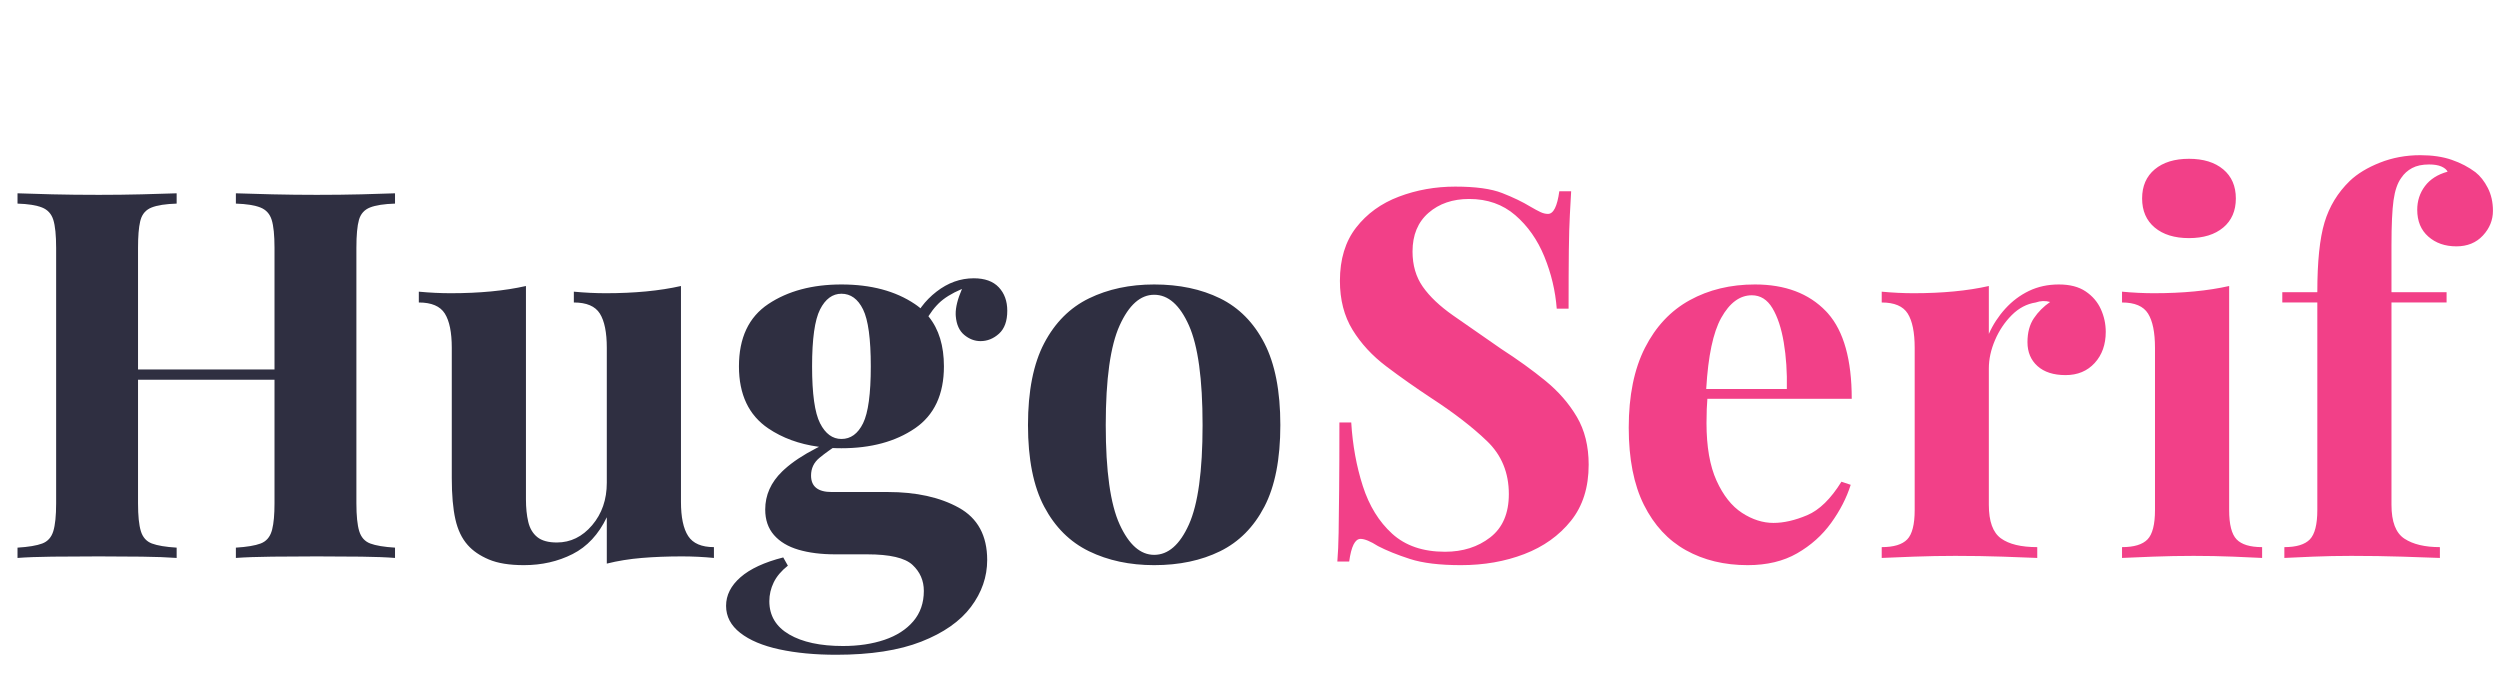
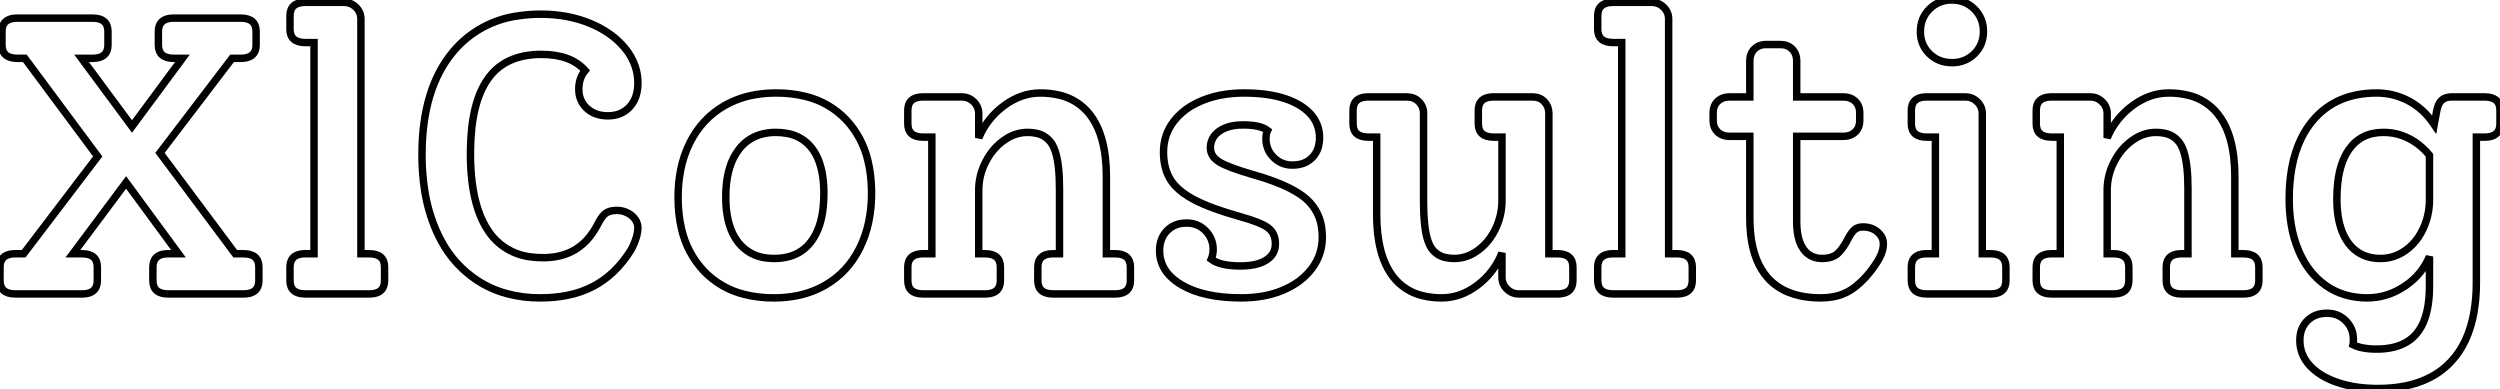
- <svg xmlns="http://www.w3.org/2000/svg" width="233px" height="64px" viewBox="0 0 233 64" version="1.1">
-   <g id="logo-hugo-serif" fill-rule="nonzero">
-     <path id="Hugo" fill="#2F2F41" d="M36.816,52 L36.816,51.04 C35.792,50.976 35.024,50.848 34.512,50.656 C34,50.464 33.656,50.08 33.48,49.504 C33.304,48.928 33.216,48.064 33.216,46.912 L33.216,46.912 L33.216,23.104 C33.216,21.92 33.296,21.048 33.456,20.488 C33.616,19.928 33.96,19.544 34.488,19.336 C35.016,19.128 35.792,19.008 36.816,18.976 L36.816,18.976 L36.816,18.016 C36.016,18.048 34.968,18.08 33.672,18.112 C32.376,18.144 30.992,18.16 29.52,18.16 C28.144,18.16 26.76,18.144 25.368,18.112 C23.976,18.08 22.848,18.048 21.984,18.016 L21.984,18.016 L21.984,18.976 C22.976,19.008 23.736,19.128 24.264,19.336 C24.792,19.544 25.144,19.928 25.32,20.488 C25.496,21.048 25.584,21.92 25.584,23.104 L25.584,23.104 L25.584,34.432 L12.864,34.432 L12.864,23.104 C12.864,22.028 12.93,21.209 13.062,20.648 L13.104,20.488 C13.264,19.928 13.608,19.544 14.136,19.336 C14.664,19.128 15.44,19.008 16.464,18.976 L16.464,18.976 L16.464,18.016 C15.6,18.048 14.512,18.08 13.2,18.112 C11.888,18.144 10.56,18.16 9.216,18.16 C7.648,18.16 6.2,18.144 4.872,18.112 C3.544,18.08 2.464,18.048 1.632,18.016 L1.632,18.016 L1.632,18.976 C2.624,19.008 3.384,19.128 3.912,19.336 C4.44,19.544 4.792,19.928 4.968,20.488 C5.144,21.048 5.232,21.92 5.232,23.104 L5.232,23.104 L5.232,46.912 C5.232,48.064 5.144,48.928 4.968,49.504 C4.792,50.08 4.448,50.464 3.936,50.656 C3.424,50.848 2.656,50.976 1.632,51.04 L1.632,51.04 L1.632,52 C2.464,51.936 3.544,51.896 4.872,51.88 C6.2,51.864 7.648,51.856 9.216,51.856 C10.56,51.856 11.888,51.864 13.2,51.88 C14.512,51.896 15.6,51.936 16.464,52 L16.464,52 L16.464,51.04 C15.44,50.976 14.672,50.848 14.16,50.656 C13.648,50.464 13.304,50.08 13.128,49.504 C12.952,48.928 12.864,48.064 12.864,46.912 L12.864,46.912 L12.864,35.392 L25.584,35.392 L25.584,46.912 C25.584,47.959 25.511,48.769 25.366,49.34 L25.32,49.504 C25.144,50.08 24.8,50.464 24.288,50.656 C23.776,50.848 23.008,50.976 21.984,51.04 L21.984,51.04 L21.984,52 C22.848,51.936 23.976,51.896 25.368,51.88 C26.76,51.864 28.144,51.856 29.52,51.856 C30.992,51.856 32.376,51.864 33.672,51.88 C34.968,51.896 36.016,51.936 36.816,52 L36.816,52 Z M48.826,52.672 C50.49,52.672 52.002,52.328 53.362,51.64 C54.722,50.952 55.786,49.808 56.554,48.208 L56.554,48.208 L56.554,52.528 C57.578,52.272 58.666,52.096 59.818,52 C60.97,51.904 62.218,51.856 63.562,51.856 C64.554,51.856 65.546,51.904 66.538,52 L66.538,52 L66.538,50.992 C65.386,50.992 64.586,50.648 64.138,49.96 C63.69,49.272 63.466,48.208 63.466,46.768 L63.466,46.768 L63.466,26.656 C62.474,26.88 61.394,27.048 60.226,27.16 C59.058,27.272 57.802,27.328 56.458,27.328 C55.498,27.328 54.506,27.28 53.482,27.184 L53.482,27.184 L53.482,28.192 C54.666,28.192 55.474,28.536 55.906,29.224 C56.338,29.912 56.554,30.976 56.554,32.416 L56.554,32.416 L56.554,44.992 C56.554,46.56 56.098,47.88 55.186,48.952 C54.274,50.024 53.178,50.56 51.898,50.56 C51.098,50.56 50.49,50.392 50.074,50.056 C49.658,49.72 49.378,49.248 49.234,48.64 C49.09,48.032 49.018,47.328 49.018,46.528 L49.018,46.528 L49.018,26.656 C48.026,26.88 46.946,27.048 45.778,27.16 C44.61,27.272 43.354,27.328 42.01,27.328 C41.05,27.328 40.058,27.28 39.034,27.184 L39.034,27.184 L39.034,28.192 C40.218,28.192 41.026,28.536 41.458,29.224 C41.89,29.912 42.106,30.976 42.106,32.416 L42.106,32.416 L42.106,44.56 C42.106,46.128 42.218,47.408 42.442,48.4 C42.666,49.392 43.05,50.192 43.594,50.8 C44.074,51.344 44.73,51.792 45.562,52.144 C46.394,52.496 47.482,52.672 48.826,52.672 Z M77.942,61.024 C81.142,61.024 83.782,60.616 85.862,59.8 C87.942,58.984 89.486,57.904 90.494,56.56 C91.502,55.216 92.006,53.76 92.006,52.192 C92.006,49.92 91.126,48.296 89.366,47.32 C87.606,46.344 85.398,45.856 82.742,45.856 L82.742,45.856 L77.51,45.856 C76.23,45.856 75.59,45.344 75.59,44.32 C75.59,43.648 75.854,43.096 76.382,42.664 C76.646,42.448 76.92,42.238 77.204,42.034 L77.603,41.757 L77.973,41.77 L77.973,41.77 L78.422,41.776 C81.174,41.776 83.454,41.16 85.262,39.928 C87.07,38.696 87.974,36.768 87.974,34.144 C87.974,32.232 87.506,30.693 86.568,29.527 L86.528,29.48 L86.555,29.436 C86.786,29.074 87.032,28.752 87.295,28.469 L87.494,28.264 C87.992,27.78 88.693,27.343 89.597,26.956 L89.657,26.931 L89.638,26.976 C89.249,27.881 89.06,28.648 89.069,29.279 L89.078,29.464 C89.142,30.248 89.406,30.832 89.87,31.216 C90.334,31.6 90.838,31.792 91.382,31.792 C92.022,31.792 92.598,31.56 93.11,31.096 C93.622,30.632 93.878,29.92 93.878,28.96 C93.878,28.064 93.614,27.336 93.086,26.776 C92.558,26.216 91.782,25.936 90.758,25.936 C89.51,25.936 88.35,26.352 87.278,27.184 C86.742,27.6 86.28,28.068 85.892,28.588 L85.788,28.734 L85.679,28.642 C85.612,28.588 85.544,28.536 85.475,28.485 L85.262,28.336 C83.454,27.12 81.174,26.512 78.422,26.512 C75.702,26.512 73.43,27.12 71.606,28.336 C69.782,29.552 68.87,31.488 68.87,34.144 C68.87,36.768 69.782,38.696 71.606,39.928 C72.924,40.818 74.475,41.386 76.259,41.633 L76.336,41.643 L76.051,41.786 C74.847,42.407 73.87,43.055 73.12,43.732 L72.902,43.936 C71.846,44.96 71.318,46.144 71.318,47.488 C71.318,48.448 71.59,49.24 72.134,49.864 C72.678,50.488 73.438,50.944 74.414,51.232 C75.39,51.52 76.534,51.664 77.846,51.664 L77.846,51.664 L80.822,51.664 C82.934,51.664 84.342,51.992 85.046,52.648 C85.75,53.304 86.102,54.112 86.102,55.072 C86.102,56.192 85.774,57.136 85.118,57.904 C84.462,58.672 83.566,59.248 82.43,59.632 C81.294,60.016 80.006,60.208 78.566,60.208 C76.454,60.208 74.782,59.848 73.55,59.128 C72.318,58.408 71.702,57.376 71.702,56.032 C71.702,55.424 71.838,54.84 72.11,54.28 C72.382,53.72 72.822,53.2 73.43,52.72 L73.43,52.72 L72.998,51.952 C71.238,52.4 69.91,53.016 69.014,53.8 C68.118,54.584 67.67,55.472 67.67,56.464 C67.67,57.456 68.11,58.296 68.99,58.984 C69.87,59.672 71.086,60.184 72.638,60.52 C74.19,60.856 75.958,61.024 77.942,61.024 Z M78.422,40.912 C77.59,40.912 76.926,40.424 76.43,39.448 C75.934,38.472 75.686,36.704 75.686,34.144 C75.686,31.584 75.934,29.816 76.43,28.84 C76.926,27.864 77.59,27.376 78.422,27.376 C79.286,27.376 79.958,27.864 80.438,28.84 C80.918,29.816 81.158,31.584 81.158,34.144 C81.158,36.704 80.918,38.472 80.438,39.448 C79.958,40.424 79.286,40.912 78.422,40.912 Z M107.568,52.672 C109.904,52.672 111.952,52.24 113.712,51.376 C115.472,50.512 116.848,49.128 117.84,47.224 C118.832,45.32 119.328,42.784 119.328,39.616 C119.328,36.448 118.832,33.904 117.84,31.984 C116.848,30.064 115.472,28.672 113.712,27.808 C111.952,26.944 109.904,26.512 107.568,26.512 C105.296,26.512 103.272,26.944 101.496,27.808 C99.72,28.672 98.328,30.064 97.32,31.984 C96.312,33.904 95.808,36.448 95.808,39.616 C95.808,42.784 96.312,45.32 97.32,47.224 C98.328,49.128 99.72,50.512 101.496,51.376 C103.272,52.24 105.296,52.672 107.568,52.672 Z M107.568,51.712 C106.288,51.712 105.216,50.768 104.352,48.88 C103.488,46.992 103.056,43.904 103.056,39.616 C103.056,35.328 103.488,32.232 104.352,30.328 C105.216,28.424 106.288,27.472 107.568,27.472 C108.88,27.472 109.96,28.424 110.808,30.328 C111.656,32.232 112.08,35.328 112.08,39.616 C112.08,43.904 111.656,46.992 110.808,48.88 C109.96,50.768 108.88,51.712 107.568,51.712 Z" />
-     <path id="Serif" fill="#f24088" d="M136.16,52.672 C138.304,52.672 140.272,52.328 142.064,51.64 C143.856,50.952 145.304,49.92 146.408,48.544 C147.512,47.168 148.064,45.424 148.064,43.312 C148.064,41.584 147.696,40.096 146.96,38.848 C146.224,37.6 145.248,36.48 144.032,35.488 C142.816,34.496 141.44,33.504 139.904,32.512 C138.144,31.296 136.648,30.256 135.416,29.392 C134.184,28.528 133.248,27.64 132.608,26.728 C131.968,25.816 131.648,24.72 131.648,23.44 C131.648,21.904 132.144,20.704 133.136,19.84 C134.128,18.976 135.392,18.544 136.928,18.544 C138.624,18.544 140.056,19.048 141.224,20.056 C142.392,21.064 143.296,22.352 143.936,23.92 C144.576,25.488 144.96,27.104 145.088,28.768 L145.088,28.768 L146.192,28.768 C146.192,26.528 146.2,24.72 146.216,23.344 C146.232,21.968 146.264,20.856 146.312,20.008 C146.36,19.16 146.4,18.432 146.432,17.824 L146.432,17.824 L145.328,17.824 C145.136,19.232 144.784,19.936 144.272,19.936 C144.048,19.936 143.816,19.88 143.576,19.768 C143.336,19.656 143.024,19.488 142.64,19.264 C141.904,18.816 141.024,18.392 140,17.992 C138.976,17.592 137.52,17.392 135.632,17.392 C133.776,17.392 132.024,17.704 130.376,18.328 C128.728,18.952 127.4,19.912 126.392,21.208 C125.384,22.504 124.88,24.16 124.88,26.176 C124.88,27.936 125.272,29.456 126.056,30.736 C126.84,32.016 127.888,33.152 129.2,34.144 C130.512,35.136 131.92,36.128 133.424,37.12 C135.536,38.496 137.264,39.832 138.608,41.128 C139.952,42.424 140.624,44.064 140.624,46.048 C140.624,47.84 140.048,49.184 138.896,50.08 C137.744,50.976 136.336,51.424 134.672,51.424 C132.624,51.424 130.984,50.864 129.752,49.744 C128.52,48.624 127.608,47.144 127.016,45.304 C126.424,43.464 126.064,41.488 125.936,39.376 L125.936,39.376 L124.832,39.376 C124.832,41.904 124.824,43.992 124.808,45.64 C124.792,47.288 124.776,48.624 124.76,49.648 C124.744,50.672 124.704,51.568 124.64,52.336 L124.64,52.336 L125.744,52.336 C125.936,50.928 126.288,50.224 126.8,50.224 C127.184,50.224 127.728,50.448 128.432,50.896 C129.232,51.312 130.224,51.712 131.408,52.096 C132.592,52.48 134.176,52.672 136.16,52.672 Z M162.886,52.672 C164.678,52.672 166.214,52.304 167.494,51.568 C168.774,50.832 169.83,49.888 170.662,48.736 C171.494,47.584 172.102,46.4 172.486,45.184 L172.486,45.184 L171.622,44.896 C170.63,46.496 169.566,47.536 168.43,48.016 C167.294,48.496 166.246,48.736 165.286,48.736 C164.294,48.736 163.318,48.424 162.358,47.8 C161.398,47.176 160.606,46.176 159.982,44.8 C159.358,43.424 159.046,41.632 159.046,39.424 C159.046,38.976 159.054,38.544 159.07,38.128 C159.086,37.712 159.11,37.312 159.142,36.928 L159.124,37.168 L172.582,37.168 C172.582,33.532 171.84,30.875 170.357,29.197 L170.182,29.008 C168.582,27.344 166.374,26.512 163.558,26.512 C161.286,26.512 159.262,27 157.486,27.976 C155.71,28.952 154.318,30.432 153.31,32.416 C152.302,34.4 151.798,36.88 151.798,39.856 C151.798,42.768 152.27,45.168 153.214,47.056 C154.158,48.944 155.462,50.352 157.126,51.28 C158.79,52.208 160.71,52.672 162.886,52.672 Z M159.021,36.22 C159.2,33.175 159.664,30.979 160.414,29.632 C161.198,28.224 162.15,27.52 163.27,27.52 C164.07,27.52 164.71,27.92 165.19,28.72 C165.67,29.52 166.022,30.584 166.246,31.912 C166.47,33.24 166.566,34.688 166.534,36.256 L166.534,36.256 L159.018,36.256 L159.021,36.22 Z M189.872,52 L189.872,50.992 C188.368,50.992 187.24,50.72 186.488,50.176 C185.736,49.632 185.36,48.592 185.36,47.056 L185.36,47.056 L185.36,34.336 C185.36,33.472 185.552,32.592 185.936,31.696 C186.32,30.8 186.84,30.024 187.496,29.368 C188.152,28.712 188.896,28.32 189.728,28.192 C190.176,28.032 190.624,28.016 191.072,28.144 C190.464,28.56 189.96,29.064 189.56,29.656 C189.16,30.248 188.96,30.992 188.96,31.888 C188.96,32.816 189.272,33.56 189.896,34.12 C190.52,34.68 191.392,34.96 192.512,34.96 C193.632,34.96 194.536,34.584 195.224,33.832 C195.912,33.08 196.256,32.112 196.256,30.928 C196.256,30.192 196.104,29.488 195.8,28.816 C195.496,28.144 195.024,27.592 194.384,27.16 C193.744,26.728 192.912,26.512 191.888,26.512 C190.864,26.512 189.936,26.712 189.104,27.112 C188.272,27.512 187.536,28.064 186.896,28.768 C186.256,29.472 185.744,30.256 185.36,31.12 L185.36,31.12 L185.36,26.656 C184.368,26.88 183.288,27.048 182.12,27.16 C180.952,27.272 179.696,27.328 178.352,27.328 C177.392,27.328 176.4,27.28 175.376,27.184 L175.376,27.184 L175.376,28.192 C176.56,28.192 177.368,28.536 177.8,29.224 C178.232,29.912 178.448,30.976 178.448,32.416 L178.448,32.416 L178.448,47.536 C178.448,48.88 178.216,49.792 177.752,50.272 C177.288,50.752 176.496,50.992 175.376,50.992 L175.376,50.992 L175.376,52 C176.048,51.968 177.04,51.928 178.352,51.88 C179.664,51.832 180.96,51.808 182.24,51.808 C183.776,51.808 185.248,51.832 186.656,51.88 C188.064,51.928 189.136,51.968 189.872,52 L189.872,52 Z M204.013,22.192 C205.357,22.192 206.421,21.864 207.205,21.208 C207.989,20.552 208.381,19.648 208.381,18.496 C208.381,17.344 207.989,16.44 207.205,15.784 C206.421,15.128 205.357,14.8 204.013,14.8 C202.669,14.8 201.605,15.128 200.821,15.784 C200.037,16.44 199.645,17.344 199.645,18.496 C199.645,19.648 200.037,20.552 200.821,21.208 C201.605,21.864 202.669,22.192 204.013,22.192 Z M210.829,52 L210.829,50.992 C209.709,50.992 208.917,50.752 208.453,50.272 C207.989,49.792 207.757,48.88 207.757,47.536 L207.757,47.536 L207.757,26.656 C206.765,26.88 205.685,27.048 204.517,27.16 C203.349,27.272 202.093,27.328 200.749,27.328 C199.789,27.328 198.797,27.28 197.773,27.184 L197.773,27.184 L197.773,28.192 C198.957,28.192 199.765,28.536 200.197,29.224 C200.629,29.912 200.845,30.976 200.845,32.416 L200.845,32.416 L200.845,47.536 C200.845,48.88 200.613,49.792 200.149,50.272 C199.685,50.752 198.893,50.992 197.773,50.992 L197.773,50.992 L197.773,52 C198.413,51.968 199.373,51.928 200.653,51.88 C201.933,51.832 203.197,51.808 204.445,51.808 C205.693,51.808 206.925,51.832 208.141,51.88 C209.357,51.928 210.253,51.968 210.829,52 L210.829,52 Z M227.398,52 L227.398,50.992 C225.99,50.992 224.886,50.728 224.086,50.2 C223.286,49.672 222.886,48.624 222.886,47.056 L222.886,47.056 L222.886,28.192 L228.022,28.192 L228.022,27.232 L222.886,27.232 L222.886,22.864 C222.886,20.976 222.95,19.576 223.078,18.664 C223.206,17.752 223.446,17.056 223.798,16.576 C224.054,16.192 224.39,15.888 224.806,15.664 C225.222,15.44 225.75,15.328 226.39,15.328 C226.87,15.328 227.254,15.392 227.542,15.52 C227.83,15.648 228.022,15.808 228.118,16 C227.19,16.256 226.486,16.704 226.006,17.344 C225.526,17.984 225.286,18.72 225.286,19.552 C225.286,20.608 225.63,21.44 226.318,22.048 C227.006,22.656 227.878,22.96 228.934,22.96 C229.958,22.96 230.782,22.624 231.406,21.952 C232.03,21.28 232.342,20.512 232.342,19.648 C232.342,18.848 232.182,18.136 231.862,17.512 C231.542,16.888 231.158,16.4 230.71,16.048 C230.07,15.568 229.334,15.184 228.502,14.896 C227.67,14.608 226.694,14.464 225.574,14.464 C224.23,14.464 222.974,14.696 221.806,15.16 C220.638,15.624 219.702,16.192 218.998,16.864 C217.878,17.952 217.094,19.24 216.646,20.728 C216.198,22.216 215.974,24.384 215.974,27.232 L215.974,27.232 L212.71,27.232 L212.71,28.192 L215.974,28.192 L215.974,47.536 C215.974,48.88 215.742,49.792 215.278,50.272 C214.814,50.752 214.022,50.992 212.902,50.992 L212.902,50.992 L212.902,52 C213.51,51.968 214.398,51.928 215.566,51.88 C216.734,51.832 217.926,51.808 219.142,51.808 C220.806,51.808 222.39,51.832 223.894,51.88 C225.398,51.928 226.566,51.968 227.398,52 L227.398,52 Z" />
+ <svg xmlns="http://www.w3.org/2000/svg" width="634.501" height="98.601" viewBox="0 0 634.501 98.601">
+   <g id="svgGroup" stroke-linecap="round" fill-rule="evenodd" font-size="9pt" stroke="#000" stroke-width="0.5mm" fill="none" style="stroke:#000;stroke-width:0.5mm;fill:none">
+     <path d="M 65.701 67.801 L 65.701 71.201 A 4.218 4.218 0 0 1 65.479 72.628 Q 64.809 74.497 62.106 74.595 A 8.425 8.425 0 0 1 61.801 74.601 L 42.701 74.601 Q 38.801 74.601 38.801 71.201 L 38.801 67.801 A 4.218 4.218 0 0 1 39.022 66.373 Q 39.693 64.504 42.395 64.406 A 8.425 8.425 0 0 1 42.701 64.401 L 45.301 64.401 L 32.001 46.301 L 18.501 64.401 L 20.801 64.401 Q 24.701 64.401 24.701 67.801 L 24.701 71.201 A 4.218 4.218 0 0 1 24.479 72.628 Q 23.809 74.497 21.106 74.595 A 8.425 8.425 0 0 1 20.801 74.601 L 3.901 74.601 Q 0.001 74.601 0.001 71.201 L 0.001 67.801 A 4.218 4.218 0 0 1 0.222 66.373 Q 0.893 64.504 3.595 64.406 A 8.425 8.425 0 0 1 3.901 64.401 L 6.001 64.401 L 24.801 39.701 L 6.301 14.801 L 4.401 14.801 Q 0.501 14.801 0.501 11.401 L 0.501 8.001 A 4.218 4.218 0 0 1 0.722 6.573 Q 1.393 4.704 4.095 4.606 A 8.425 8.425 0 0 1 4.401 4.601 L 23.501 4.601 Q 27.401 4.601 27.401 8.001 L 27.401 11.401 A 4.218 4.218 0 0 1 27.179 12.828 Q 26.509 14.697 23.806 14.795 A 8.425 8.425 0 0 1 23.501 14.801 L 20.701 14.801 L 33.501 32.101 L 46.301 14.801 L 44.101 14.801 Q 40.201 14.801 40.201 11.401 L 40.201 8.001 A 4.218 4.218 0 0 1 40.422 6.573 Q 41.093 4.704 43.795 4.606 A 8.425 8.425 0 0 1 44.101 4.601 L 61.101 4.601 Q 65.001 4.601 65.001 8.001 L 65.001 11.401 A 4.218 4.218 0 0 1 64.779 12.828 Q 64.109 14.697 61.406 14.795 A 8.425 8.425 0 0 1 61.101 14.801 L 58.901 14.801 L 40.601 38.801 L 59.701 64.401 L 61.801 64.401 Q 65.701 64.401 65.701 67.801 Z" id="0" vector-effect="non-scaling-stroke" />
+     <path d="M 73.601 71.201 L 73.601 67.801 A 4.218 4.218 0 0 1 73.822 66.373 Q 74.493 64.504 77.195 64.406 A 8.425 8.425 0 0 1 77.501 64.401 L 79.701 64.401 L 79.701 10.801 L 77.501 10.801 Q 73.601 10.801 73.601 7.401 L 73.601 4.001 A 4.218 4.218 0 0 1 73.822 2.573 Q 74.493 0.704 77.195 0.606 A 8.425 8.425 0 0 1 77.501 0.601 L 87.301 0.601 A 4.271 4.271 0 0 1 89.198 1.018 A 4.28 4.28 0 0 1 90.351 1.851 A 4.278 4.278 0 0 1 91.307 3.259 A 4.036 4.036 0 0 1 91.601 4.801 L 91.601 64.401 L 93.701 64.401 Q 97.601 64.401 97.601 67.801 L 97.601 71.201 A 4.218 4.218 0 0 1 97.379 72.628 Q 96.709 74.497 94.006 74.595 A 8.425 8.425 0 0 1 93.701 74.601 L 77.501 74.601 Q 73.601 74.601 73.601 71.201 Z" id="1" vector-effect="non-scaling-stroke" />
+     <path d="M 158.713 53.784 A 6.227 6.227 0 0 0 156.501 53.401 Q 154.701 53.401 153.701 54.151 Q 152.966 54.701 152.178 56.034 A 17.281 17.281 0 0 0 151.601 57.101 A 18.746 18.746 0 0 1 149.782 59.948 A 13.905 13.905 0 0 1 146.001 63.351 A 13.792 13.792 0 0 1 141.733 65.008 A 18.757 18.757 0 0 1 137.801 65.401 A 22.489 22.489 0 0 1 134.972 65.229 A 14.958 14.958 0 0 1 124.001 58.701 Q 120.766 53.99 119.806 46.164 A 58.991 58.991 0 0 1 119.401 39.001 A 71.097 71.097 0 0 1 119.408 37.991 Q 119.577 26.049 123.801 20.051 Q 128.201 13.801 137.401 13.801 Q 144.901 13.801 148.501 17.901 A 6.562 6.562 0 0 0 147.218 20.285 A 8.101 8.101 0 0 0 146.901 22.601 A 8.489 8.489 0 0 0 146.909 22.971 A 6.304 6.304 0 0 0 148.951 27.501 Q 151.001 29.401 154.301 29.401 Q 157.701 29.401 159.801 27.151 A 7.561 7.561 0 0 0 161.629 23.632 A 11.158 11.158 0 0 0 161.901 21.101 A 13.4 13.4 0 0 0 161.258 16.95 A 14.42 14.42 0 0 0 158.601 12.201 A 19.928 19.928 0 0 0 154.586 8.527 A 25.41 25.41 0 0 0 149.701 5.901 Q 144.101 3.601 137.301 3.601 A 37.906 37.906 0 0 0 131.652 4.006 A 25.954 25.954 0 0 0 115.051 13.051 Q 107.101 22.501 107.101 39.301 A 56.987 56.987 0 0 0 107.815 48.542 A 41.367 41.367 0 0 0 110.701 58.501 A 34.155 34.155 0 0 0 111.968 61.09 A 27.434 27.434 0 0 0 121.101 71.151 A 26.3 26.3 0 0 0 128.563 74.505 A 32.019 32.019 0 0 0 137.101 75.601 Q 140.851 75.601 144.073 74.941 A 24.236 24.236 0 0 0 150.701 72.601 A 22.932 22.932 0 0 0 155.629 69.037 A 27.703 27.703 0 0 0 160.101 63.501 Q 160.901 62.101 161.401 60.551 A 13.531 13.531 0 0 0 161.637 59.737 Q 161.764 59.235 161.83 58.789 A 6.097 6.097 0 0 0 161.901 57.901 A 3.821 3.821 0 0 0 161.307 55.808 A 4.644 4.644 0 0 0 160.301 54.701 A 5.681 5.681 0 0 0 158.713 53.784 Z" id="2" vector-effect="non-scaling-stroke" />
+     <path d="M 188.899 74.716 A 30.08 30.08 0 0 0 196.401 75.601 A 30.925 30.925 0 0 0 200.903 75.283 A 23.872 23.872 0 0 0 209.501 72.351 Q 215.101 69.101 218.151 63.051 A 27.422 27.422 0 0 0 220.485 56.293 A 35.541 35.541 0 0 0 221.201 49.001 A 42.532 42.532 0 0 0 221.197 48.444 Q 221.143 44.295 220.275 40.776 A 22.643 22.643 0 0 0 214.751 30.401 A 20.971 20.971 0 0 0 204.496 24.479 A 30.212 30.212 0 0 0 197.001 23.601 A 31.249 31.249 0 0 0 192.012 23.985 A 23.75 23.75 0 0 0 183.801 26.851 Q 178.201 30.101 175.151 36.101 A 27.098 27.098 0 0 0 172.771 43.04 A 35.552 35.552 0 0 0 172.101 50.101 A 42.547 42.547 0 0 0 172.102 50.371 Q 172.128 54.548 172.977 58.099 A 22.87 22.87 0 0 0 178.601 68.751 A 21.131 21.131 0 0 0 188.899 74.716 Z M 196.501 65.601 A 13.958 13.958 0 0 0 200.438 65.075 A 10.303 10.303 0 0 0 205.851 61.351 A 14.003 14.003 0 0 0 208.014 57.097 Q 208.642 55.148 208.907 52.78 A 33.144 33.144 0 0 0 209.101 49.101 A 29.867 29.867 0 0 0 208.813 44.808 Q 208.495 42.623 207.825 40.852 A 12.42 12.42 0 0 0 206.001 37.551 A 10.028 10.028 0 0 0 199.74 33.851 A 15.295 15.295 0 0 0 196.901 33.601 A 13.404 13.404 0 0 0 192.773 34.205 A 10.639 10.639 0 0 0 187.551 37.901 A 14.384 14.384 0 0 0 185.203 42.516 Q 184.576 44.528 184.342 46.948 A 31.638 31.638 0 0 0 184.201 50.001 Q 184.201 55.043 185.647 58.526 A 12.707 12.707 0 0 0 187.401 61.551 A 10.407 10.407 0 0 0 194.468 65.47 A 15.261 15.261 0 0 0 196.501 65.601 Z" id="3" vector-effect="non-scaling-stroke" />
+     <path d="M 286.901 67.801 L 286.901 71.201 A 4.218 4.218 0 0 1 286.679 72.628 Q 286.009 74.497 283.306 74.595 A 8.425 8.425 0 0 1 283.001 74.601 L 267.301 74.601 Q 263.401 74.601 263.401 71.201 L 263.401 67.801 A 4.218 4.218 0 0 1 263.622 66.373 Q 264.293 64.504 266.995 64.406 A 8.425 8.425 0 0 1 267.301 64.401 L 268.901 64.401 L 268.901 47.801 Q 268.901 41.723 267.835 38.457 A 9.178 9.178 0 0 0 267.101 36.751 A 5.97 5.97 0 0 0 263.005 33.824 A 10.187 10.187 0 0 0 260.801 33.601 A 9.94 9.94 0 0 0 255.559 35.114 A 12.512 12.512 0 0 0 254.751 35.651 A 14.729 14.729 0 0 0 250.724 40.071 A 17.587 17.587 0 0 0 250.151 41.101 Q 248.401 44.501 248.401 48.301 L 248.401 64.401 L 250.001 64.401 Q 253.901 64.401 253.901 67.801 L 253.901 71.201 A 4.218 4.218 0 0 1 253.679 72.628 Q 253.009 74.497 250.306 74.595 A 8.425 8.425 0 0 1 250.001 74.601 L 234.301 74.601 Q 230.401 74.601 230.401 71.201 L 230.401 67.801 A 4.218 4.218 0 0 1 230.622 66.373 Q 231.293 64.504 233.995 64.406 A 8.425 8.425 0 0 1 234.301 64.401 L 236.501 64.401 L 236.501 34.801 L 234.301 34.801 Q 230.401 34.801 230.401 31.401 L 230.401 28.001 A 4.218 4.218 0 0 1 230.622 26.573 Q 231.293 24.704 233.995 24.606 A 8.425 8.425 0 0 1 234.301 24.601 L 244.101 24.601 A 4.271 4.271 0 0 1 245.998 25.018 A 4.28 4.28 0 0 1 247.151 25.851 A 4.278 4.278 0 0 1 248.107 27.259 A 4.036 4.036 0 0 1 248.401 28.801 L 248.401 35.001 Q 250.501 30.001 254.851 26.801 A 17.124 17.124 0 0 1 259.135 24.464 A 14.119 14.119 0 0 1 264.001 23.601 A 20.319 20.319 0 0 1 269.012 24.182 A 13.552 13.552 0 0 1 276.551 29.001 Q 279.726 33.035 280.529 39.859 A 42.356 42.356 0 0 1 280.801 44.801 L 280.801 64.401 L 283.001 64.401 Q 286.901 64.401 286.901 67.801 Z" id="4" vector-effect="non-scaling-stroke" />
+     <path d="M 323.17 45.975 A 66.247 66.247 0 0 0 318.301 44.401 A 126.301 126.301 0 0 1 317.853 44.271 Q 311.623 42.452 309.451 41.101 A 6.206 6.206 0 0 1 308.516 40.397 A 3.81 3.81 0 0 1 307.201 37.501 A 4.807 4.807 0 0 1 308.058 34.672 A 5.726 5.726 0 0 1 309.451 33.301 A 7.367 7.367 0 0 1 310.679 32.598 Q 311.748 32.112 313.071 31.89 A 14.654 14.654 0 0 1 315.501 31.701 Q 318.491 31.701 320.281 32.347 A 5.145 5.145 0 0 1 321.701 33.101 A 3.165 3.165 0 0 0 321.504 33.601 Q 321.301 34.274 321.301 35.201 A 7.986 7.986 0 0 0 321.301 35.288 A 6.454 6.454 0 0 0 323.251 39.951 A 6.709 6.709 0 0 0 324.975 41.213 A 6.621 6.621 0 0 0 328.001 41.901 A 8.991 8.991 0 0 0 329.804 41.729 A 6.125 6.125 0 0 0 333.051 40.001 A 6.27 6.27 0 0 0 334.62 37.234 A 8.436 8.436 0 0 0 334.901 35.001 A 8.742 8.742 0 0 0 332.522 28.835 A 12.29 12.29 0 0 0 329.751 26.651 A 18.453 18.453 0 0 0 326.145 25.032 Q 321.829 23.601 315.801 23.601 A 33.183 33.183 0 0 0 311.148 23.914 A 25.101 25.101 0 0 0 305.151 25.501 A 20.487 20.487 0 0 0 302.196 26.984 A 15.565 15.565 0 0 0 297.901 30.801 Q 295.301 34.201 295.301 38.601 A 19.349 19.349 0 0 0 295.302 38.823 Q 295.349 42.876 297.101 45.651 A 10.566 10.566 0 0 0 298.231 47.124 Q 300.02 49.087 303.101 50.701 Q 307.301 52.901 314.801 55.001 Q 320.201 56.501 321.951 57.901 Q 323.701 59.301 323.701 61.901 Q 323.701 64.501 321.401 66.001 Q 319.81 67.038 317.264 67.358 A 19.809 19.809 0 0 1 314.801 67.501 Q 309.701 67.501 307.401 65.801 A 7.105 7.105 0 0 0 307.531 65.463 A 6.083 6.083 0 0 0 307.901 63.401 A 8.561 8.561 0 0 0 307.9 63.31 A 6.567 6.567 0 0 0 305.951 58.551 A 6.709 6.709 0 0 0 304.226 57.288 A 6.621 6.621 0 0 0 301.201 56.601 A 8.859 8.859 0 0 0 300.058 56.672 A 6.362 6.362 0 0 0 296.201 58.551 Q 294.301 60.501 294.301 63.601 A 8.939 8.939 0 0 0 297.069 70.156 A 14.192 14.192 0 0 0 299.901 72.301 Q 305.501 75.601 315.001 75.601 Q 321.101 75.601 325.751 73.601 A 20.908 20.908 0 0 0 328.457 72.204 A 16.084 16.084 0 0 0 333.001 68.101 Q 335.601 64.601 335.601 60.201 A 16.533 16.533 0 0 0 335.464 58.037 A 11.721 11.721 0 0 0 331.701 50.651 A 14.533 14.533 0 0 0 330.541 49.704 Q 327.815 47.694 323.17 45.975 Z" id="5" vector-effect="non-scaling-stroke" />
+     <path d="M 399.201 67.801 L 399.201 71.201 A 4.218 4.218 0 0 1 398.979 72.628 Q 398.309 74.497 395.606 74.595 A 8.425 8.425 0 0 1 395.301 74.601 L 385.501 74.601 A 4.271 4.271 0 0 1 383.603 74.183 A 4.28 4.28 0 0 1 382.451 73.351 A 4.278 4.278 0 0 1 381.494 71.942 A 4.036 4.036 0 0 1 381.201 70.401 L 381.201 64.201 Q 379.201 69.201 374.951 72.401 Q 370.701 75.601 365.901 75.601 A 19.781 19.781 0 0 1 360.955 75.019 A 13.214 13.214 0 0 1 353.551 70.201 Q 349.401 64.801 349.401 54.401 L 349.401 34.801 L 347.301 34.801 Q 343.401 34.801 343.401 31.401 L 343.401 28.001 A 4.218 4.218 0 0 1 343.622 26.573 Q 344.293 24.704 346.995 24.606 A 8.425 8.425 0 0 1 347.301 24.601 L 357.101 24.601 A 4.436 4.436 0 0 1 358.68 24.873 A 3.986 3.986 0 0 1 360.101 25.801 A 4.048 4.048 0 0 1 361.299 28.685 A 5.316 5.316 0 0 1 361.301 28.801 L 361.301 51.401 Q 361.301 57.5 362.289 60.752 A 9.229 9.229 0 0 0 363.001 62.501 A 5.691 5.691 0 0 0 366.953 65.382 A 9.844 9.844 0 0 0 369.101 65.601 A 9.795 9.795 0 0 0 374.483 63.974 A 12.232 12.232 0 0 0 375.101 63.551 A 14.074 14.074 0 0 0 379.007 59.13 A 16.857 16.857 0 0 0 379.551 58.101 Q 381.201 54.701 381.201 50.901 L 381.201 34.801 L 379.101 34.801 Q 375.201 34.801 375.201 31.401 L 375.201 28.001 A 4.218 4.218 0 0 1 375.422 26.573 Q 376.093 24.704 378.795 24.606 A 8.425 8.425 0 0 1 379.101 24.601 L 389.001 24.601 A 4.405 4.405 0 0 1 390.451 24.83 A 3.758 3.758 0 0 1 391.951 25.801 A 4.099 4.099 0 0 1 393.092 28.496 A 5.403 5.403 0 0 1 393.101 28.801 L 393.101 64.401 L 395.301 64.401 Q 399.201 64.401 399.201 67.801 Z" id="6" vector-effect="non-scaling-stroke" />
+     <path d="M 405.501 71.201 L 405.501 67.801 A 4.218 4.218 0 0 1 405.722 66.373 Q 406.393 64.504 409.095 64.406 A 8.425 8.425 0 0 1 409.401 64.401 L 411.601 64.401 L 411.601 10.801 L 409.401 10.801 Q 405.501 10.801 405.501 7.401 L 405.501 4.001 A 4.218 4.218 0 0 1 405.722 2.573 Q 406.393 0.704 409.095 0.606 A 8.425 8.425 0 0 1 409.401 0.601 L 419.201 0.601 A 4.271 4.271 0 0 1 421.098 1.018 A 4.28 4.28 0 0 1 422.251 1.851 A 4.278 4.278 0 0 1 423.207 3.259 A 4.036 4.036 0 0 1 423.501 4.801 L 423.501 64.401 L 425.601 64.401 Q 429.501 64.401 429.501 67.801 L 429.501 71.201 A 4.218 4.218 0 0 1 429.279 72.628 Q 428.609 74.497 425.906 74.595 A 8.425 8.425 0 0 1 425.601 74.601 L 409.401 74.601 Q 405.501 74.601 405.501 71.201 Z" id="7" vector-effect="non-scaling-stroke" />
+     <path d="M 444.101 55.301 L 444.101 34.601 L 439.001 34.601 A 5.334 5.334 0 0 1 437.681 34.446 A 3.82 3.82 0 0 1 435.951 33.501 A 3.671 3.671 0 0 1 434.836 31.212 A 5.106 5.106 0 0 1 434.801 30.601 L 434.801 28.601 A 4.571 4.571 0 0 1 434.983 27.277 A 3.573 3.573 0 0 1 435.951 25.701 A 3.879 3.879 0 0 1 437.939 24.697 A 5.554 5.554 0 0 1 439.001 24.601 L 444.101 24.601 L 444.101 15.501 A 5.095 5.095 0 0 1 444.269 14.156 A 3.772 3.772 0 0 1 445.251 12.451 A 3.878 3.878 0 0 1 447.707 11.323 A 5.235 5.235 0 0 1 448.201 11.301 L 451.901 11.301 Q 453.701 11.301 454.851 12.451 Q 456.001 13.601 456.001 15.501 L 456.001 24.601 L 467.801 24.601 A 5.334 5.334 0 0 1 469.12 24.755 A 3.82 3.82 0 0 1 470.851 25.701 A 3.671 3.671 0 0 1 471.965 27.989 A 5.106 5.106 0 0 1 472.001 28.601 L 472.001 30.601 A 4.571 4.571 0 0 1 471.818 31.924 A 3.573 3.573 0 0 1 470.851 33.501 A 3.879 3.879 0 0 1 468.863 34.504 A 5.554 5.554 0 0 1 467.801 34.601 L 456.001 34.601 L 456.001 56.301 Q 456.001 59.225 456.719 61.263 A 7.839 7.839 0 0 0 457.701 63.201 A 5.416 5.416 0 0 0 461.634 65.55 A 7.291 7.291 0 0 0 462.501 65.601 A 8.05 8.05 0 0 0 464.056 65.459 Q 464.963 65.281 465.67 64.876 A 4.304 4.304 0 0 0 466.401 64.351 Q 467.801 63.101 469.301 60.101 A 11.061 11.061 0 0 1 469.771 59.344 Q 470.323 58.537 470.851 58.151 A 2.607 2.607 0 0 1 471.675 57.756 Q 472.034 57.651 472.464 57.617 A 5.503 5.503 0 0 1 472.901 57.601 A 5.882 5.882 0 0 1 474.907 57.933 A 5.254 5.254 0 0 1 476.501 58.851 A 4.44 4.44 0 0 1 477.465 59.945 A 3.684 3.684 0 0 1 478.001 61.901 A 6.648 6.648 0 0 1 477.674 63.904 Q 477.414 64.727 476.949 65.593 A 12.964 12.964 0 0 1 476.601 66.201 A 27.679 27.679 0 0 1 473.518 70.316 A 22.305 22.305 0 0 1 470.601 73.001 A 12.414 12.414 0 0 1 465.265 75.321 A 17.127 17.127 0 0 1 462.101 75.601 A 24.724 24.724 0 0 1 456.845 75.077 Q 453.537 74.357 451.074 72.647 A 13.736 13.736 0 0 1 448.651 70.501 Q 445.113 66.536 444.326 59.549 A 37.99 37.99 0 0 1 444.101 55.301 Z" id="8" vector-effect="non-scaling-stroke" />
+     <path d="M 485.101 71.201 L 485.101 67.801 A 4.218 4.218 0 0 1 485.322 66.373 Q 485.993 64.504 488.695 64.406 A 8.425 8.425 0 0 1 489.001 64.401 L 491.201 64.401 L 491.201 34.801 L 489.001 34.801 Q 485.101 34.801 485.101 31.401 L 485.101 28.001 A 4.218 4.218 0 0 1 485.322 26.573 Q 485.993 24.704 488.695 24.606 A 8.425 8.425 0 0 1 489.001 24.601 L 498.801 24.601 A 4.271 4.271 0 0 1 500.698 25.018 A 4.28 4.28 0 0 1 501.851 25.851 A 4.278 4.278 0 0 1 502.807 27.259 A 4.036 4.036 0 0 1 503.101 28.801 L 503.101 64.401 L 505.201 64.401 Q 509.101 64.401 509.101 67.801 L 509.101 71.201 A 4.218 4.218 0 0 1 508.879 72.628 Q 508.209 74.497 505.506 74.595 A 8.425 8.425 0 0 1 505.201 74.601 L 489.001 74.601 Q 485.101 74.601 485.101 71.201 Z M 495.401 15.901 Q 492.001 15.901 489.701 13.651 A 7.537 7.537 0 0 1 487.403 8.212 A 9.896 9.896 0 0 1 487.401 8.001 Q 487.401 4.601 489.701 2.301 A 7.723 7.723 0 0 1 495.295 0.001 A 9.975 9.975 0 0 1 495.401 0.001 Q 498.801 0.001 501.101 2.301 A 7.723 7.723 0 0 1 503.4 7.895 A 9.975 9.975 0 0 1 503.401 8.001 A 8.239 8.239 0 0 1 502.878 10.98 A 7.446 7.446 0 0 1 501.101 13.651 A 7.801 7.801 0 0 1 495.559 15.899 A 10.16 10.16 0 0 1 495.401 15.901 Z" id="9" vector-effect="non-scaling-stroke" />
+     <path d="M 573.301 67.801 L 573.301 71.201 A 4.218 4.218 0 0 1 573.079 72.628 Q 572.409 74.497 569.706 74.595 A 8.425 8.425 0 0 1 569.401 74.601 L 553.701 74.601 Q 549.801 74.601 549.801 71.201 L 549.801 67.801 A 4.218 4.218 0 0 1 550.022 66.373 Q 550.693 64.504 553.395 64.406 A 8.425 8.425 0 0 1 553.701 64.401 L 555.301 64.401 L 555.301 47.801 Q 555.301 41.723 554.235 38.457 A 9.178 9.178 0 0 0 553.501 36.751 A 5.97 5.97 0 0 0 549.405 33.824 A 10.187 10.187 0 0 0 547.201 33.601 A 9.94 9.94 0 0 0 541.959 35.114 A 12.512 12.512 0 0 0 541.151 35.651 A 14.729 14.729 0 0 0 537.124 40.071 A 17.587 17.587 0 0 0 536.551 41.101 Q 534.801 44.501 534.801 48.301 L 534.801 64.401 L 536.401 64.401 Q 540.301 64.401 540.301 67.801 L 540.301 71.201 A 4.218 4.218 0 0 1 540.079 72.628 Q 539.409 74.497 536.706 74.595 A 8.425 8.425 0 0 1 536.401 74.601 L 520.701 74.601 Q 516.801 74.601 516.801 71.201 L 516.801 67.801 A 4.218 4.218 0 0 1 517.022 66.373 Q 517.693 64.504 520.395 64.406 A 8.425 8.425 0 0 1 520.701 64.401 L 522.901 64.401 L 522.901 34.801 L 520.701 34.801 Q 516.801 34.801 516.801 31.401 L 516.801 28.001 A 4.218 4.218 0 0 1 517.022 26.573 Q 517.693 24.704 520.395 24.606 A 8.425 8.425 0 0 1 520.701 24.601 L 530.501 24.601 A 4.271 4.271 0 0 1 532.398 25.018 A 4.28 4.28 0 0 1 533.551 25.851 A 4.278 4.278 0 0 1 534.507 27.259 A 4.036 4.036 0 0 1 534.801 28.801 L 534.801 35.001 Q 536.901 30.001 541.251 26.801 A 17.124 17.124 0 0 1 545.535 24.464 A 14.119 14.119 0 0 1 550.401 23.601 A 20.319 20.319 0 0 1 555.412 24.182 A 13.552 13.552 0 0 1 562.951 29.001 Q 566.126 33.035 566.929 39.859 A 42.356 42.356 0 0 1 567.201 44.801 L 567.201 64.401 L 569.401 64.401 Q 573.301 64.401 573.301 67.801 Z" id="10" vector-effect="non-scaling-stroke" />
+     <path d="M 634.501 28.001 L 634.501 31.401 A 4.218 4.218 0 0 1 634.279 32.828 Q 633.609 34.697 630.906 34.795 A 8.425 8.425 0 0 1 630.601 34.801 L 628.501 34.801 L 628.501 71.701 A 43.53 43.53 0 0 1 627.876 79.33 Q 626.501 87.041 622.101 91.751 Q 616.188 98.079 605.326 98.561 A 41.17 41.17 0 0 1 603.501 98.601 A 37.182 37.182 0 0 1 598.349 98.26 A 27.478 27.478 0 0 1 593.201 97.051 A 21.046 21.046 0 0 1 589.889 95.601 Q 588.068 94.597 586.734 93.301 A 12.329 12.329 0 0 1 586.201 92.751 Q 583.701 90.001 583.701 86.401 Q 583.701 83.301 585.601 81.401 A 6.387 6.387 0 0 1 589.28 79.595 A 8.94 8.94 0 0 1 590.601 79.501 A 7.066 7.066 0 0 1 593.062 79.915 A 6.261 6.261 0 0 1 595.401 81.451 Q 597.301 83.401 597.301 86.201 Q 597.301 86.893 597.242 87.289 A 2.245 2.245 0 0 1 597.201 87.501 A 8.968 8.968 0 0 0 599.076 88.171 Q 600.033 88.406 601.177 88.512 A 21.886 21.886 0 0 0 603.201 88.601 Q 608.054 88.601 611.124 86.614 A 9.83 9.83 0 0 0 613.301 84.701 A 11.931 11.931 0 0 0 615.375 80.998 Q 616.601 77.597 616.601 72.601 L 616.601 65.101 A 16.505 16.505 0 0 1 610.708 72.37 A 20.01 20.01 0 0 1 610.301 72.651 Q 605.901 75.601 600.801 75.601 A 19.565 19.565 0 0 1 595.025 74.776 A 16.723 16.723 0 0 1 590.351 72.501 A 19.079 19.079 0 0 1 584.804 66.421 A 24.338 24.338 0 0 1 583.451 63.751 A 28.703 28.703 0 0 1 581.504 56.988 A 39.789 39.789 0 0 1 581.001 50.501 A 44.119 44.119 0 0 1 581.636 42.769 Q 582.407 38.443 584.114 35.005 A 22.036 22.036 0 0 1 586.901 30.701 Q 592.801 23.601 603.201 23.601 Q 607.501 23.601 611.301 25.601 A 17.105 17.105 0 0 1 616.382 29.726 A 21.236 21.236 0 0 1 617.801 31.601 L 618.501 27.801 A 6.959 6.959 0 0 1 618.8 26.831 Q 618.991 26.348 619.241 25.978 A 2.99 2.99 0 0 1 619.801 25.351 Q 620.56 24.718 621.818 24.619 A 6.164 6.164 0 0 1 622.301 24.601 L 630.601 24.601 Q 634.501 24.601 634.501 28.001 Z M 616.601 50.601 L 616.601 39.401 A 16.82 16.82 0 0 0 613.02 36.106 A 15.269 15.269 0 0 0 611.301 35.101 Q 608.301 33.601 604.901 33.601 Q 599.201 33.601 596.151 37.951 Q 593.932 41.115 593.327 46.316 A 36.308 36.308 0 0 0 593.101 50.501 Q 593.101 55.303 594.391 58.659 A 12.757 12.757 0 0 0 596.001 61.651 A 9.313 9.313 0 0 0 602.758 65.522 A 12.971 12.971 0 0 0 604.201 65.601 Q 607.601 65.601 610.451 63.601 A 13.362 13.362 0 0 0 614.348 59.294 A 16.27 16.27 0 0 0 614.951 58.151 A 17.071 17.071 0 0 0 616.586 51.364 A 19.937 19.937 0 0 0 616.601 50.601 Z" id="11" vector-effect="non-scaling-stroke" />
  </g>
</svg>
